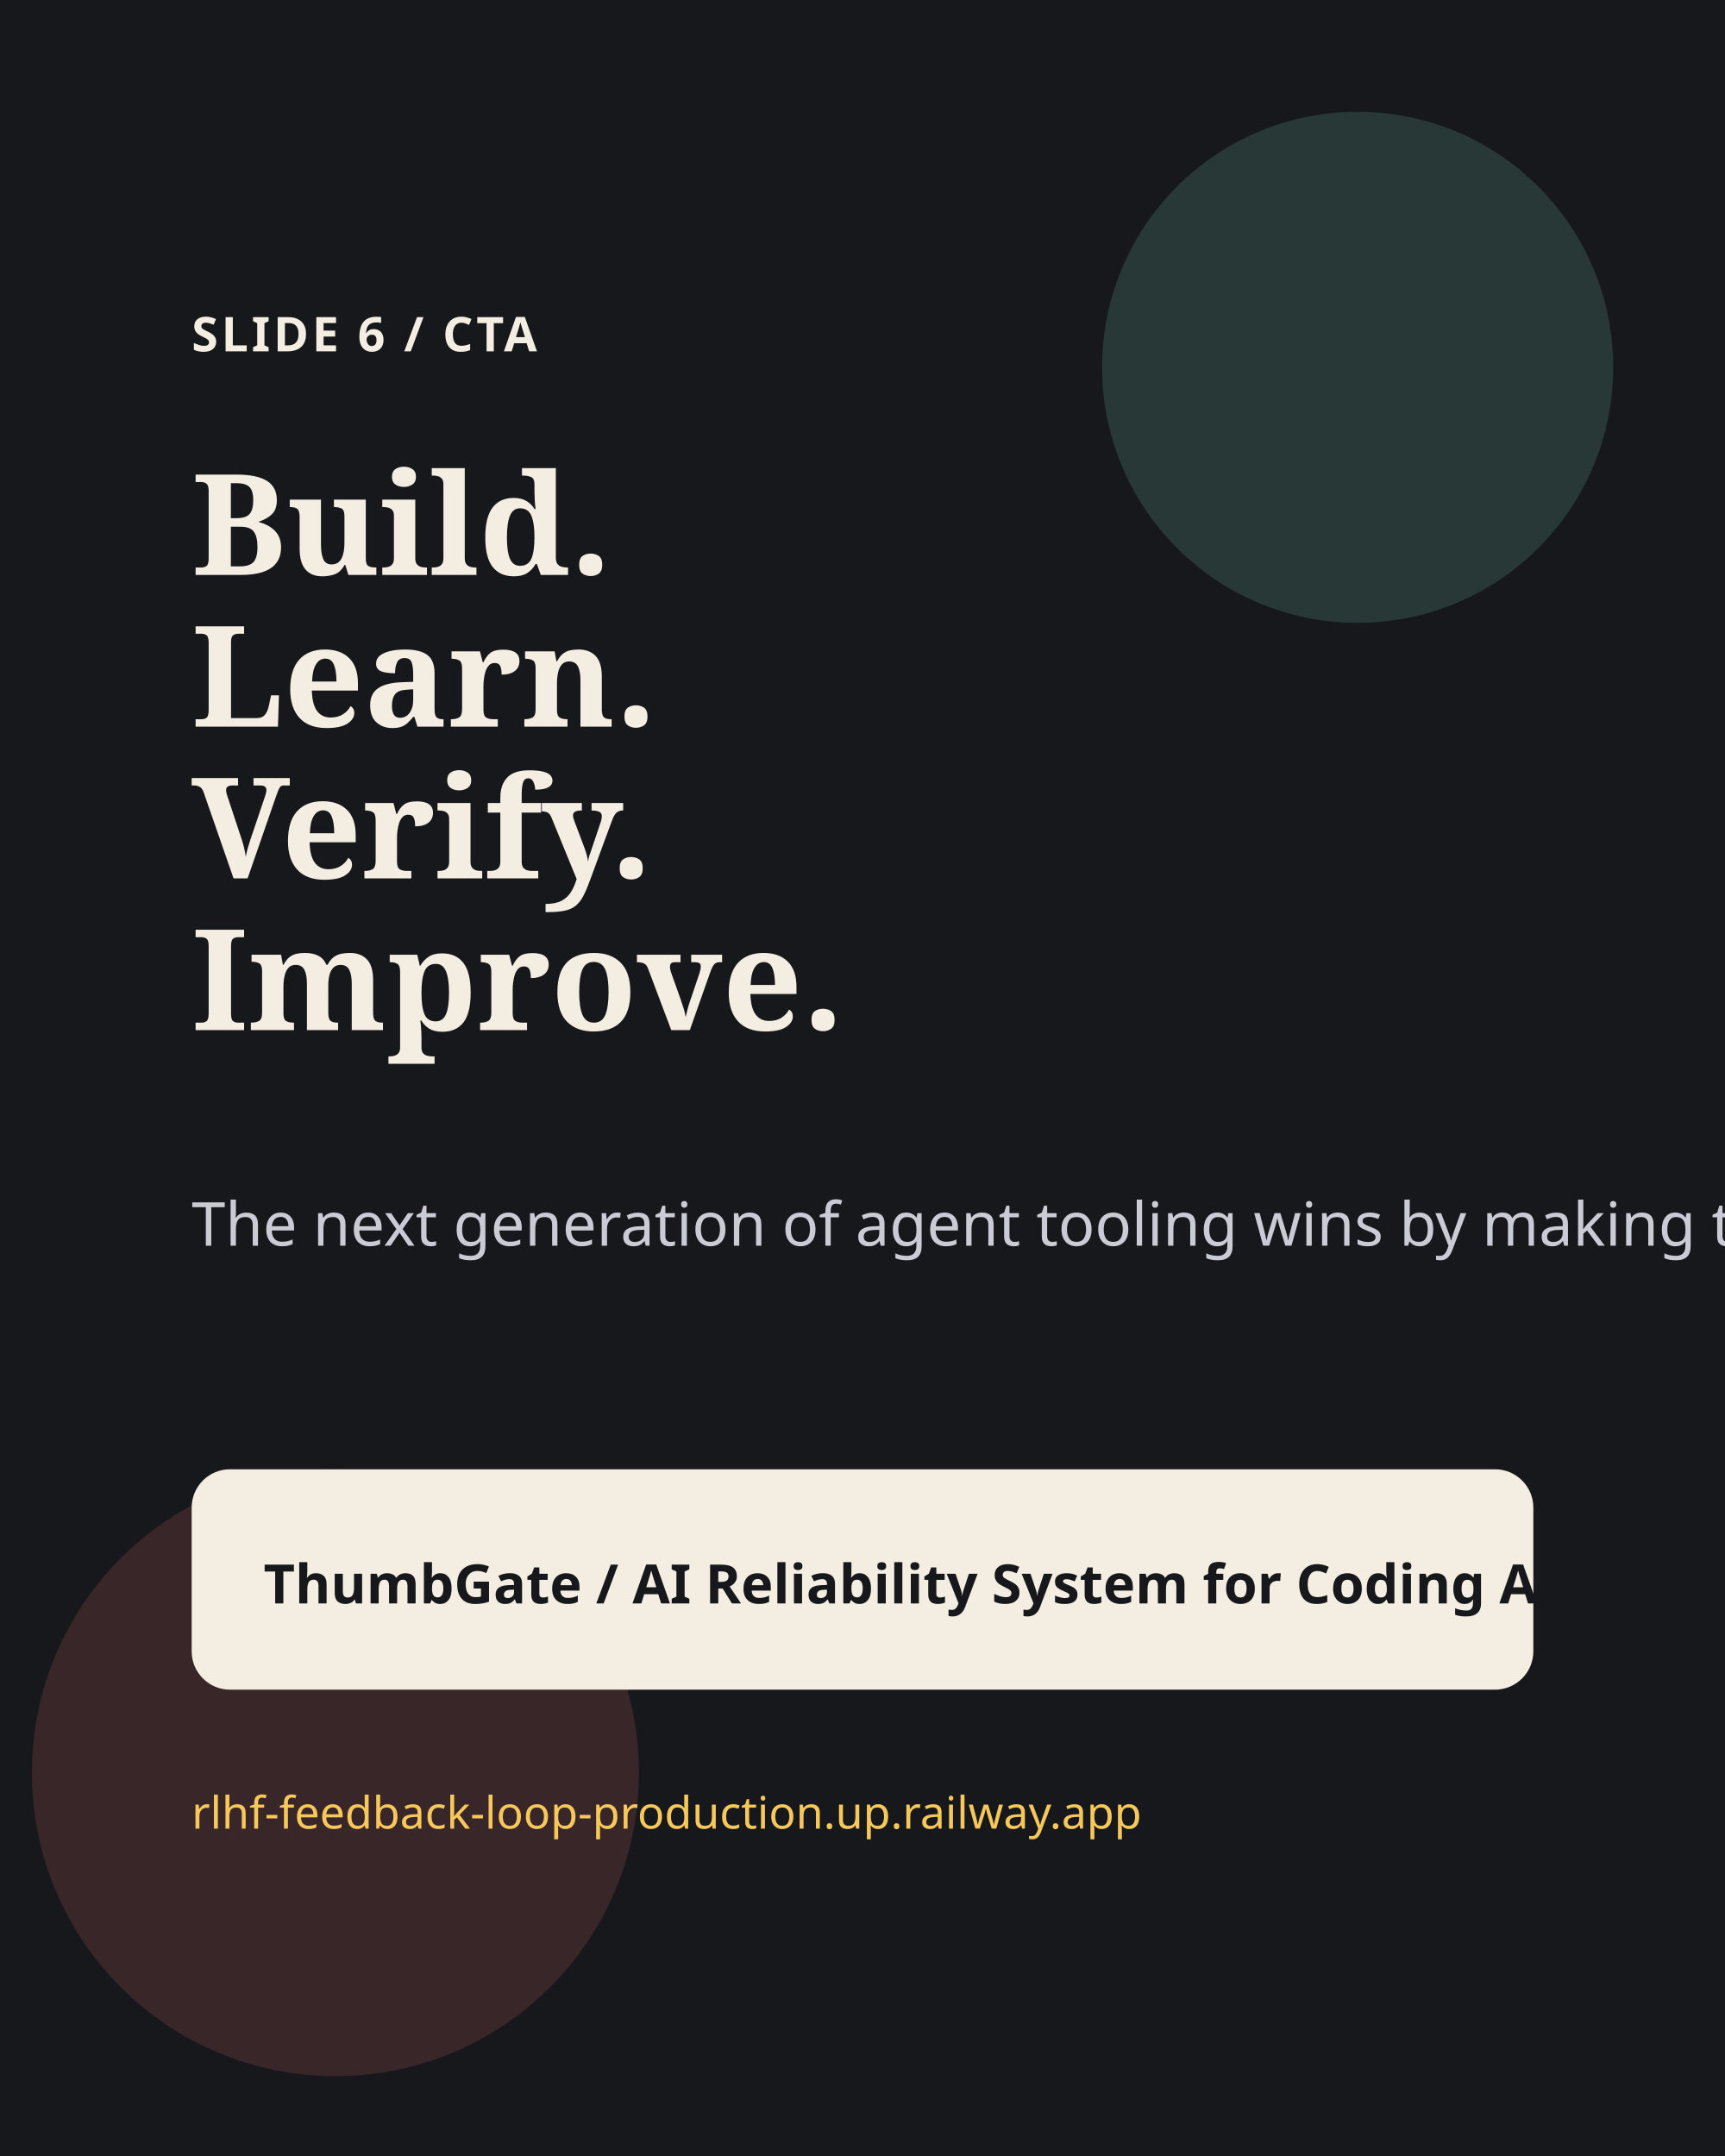
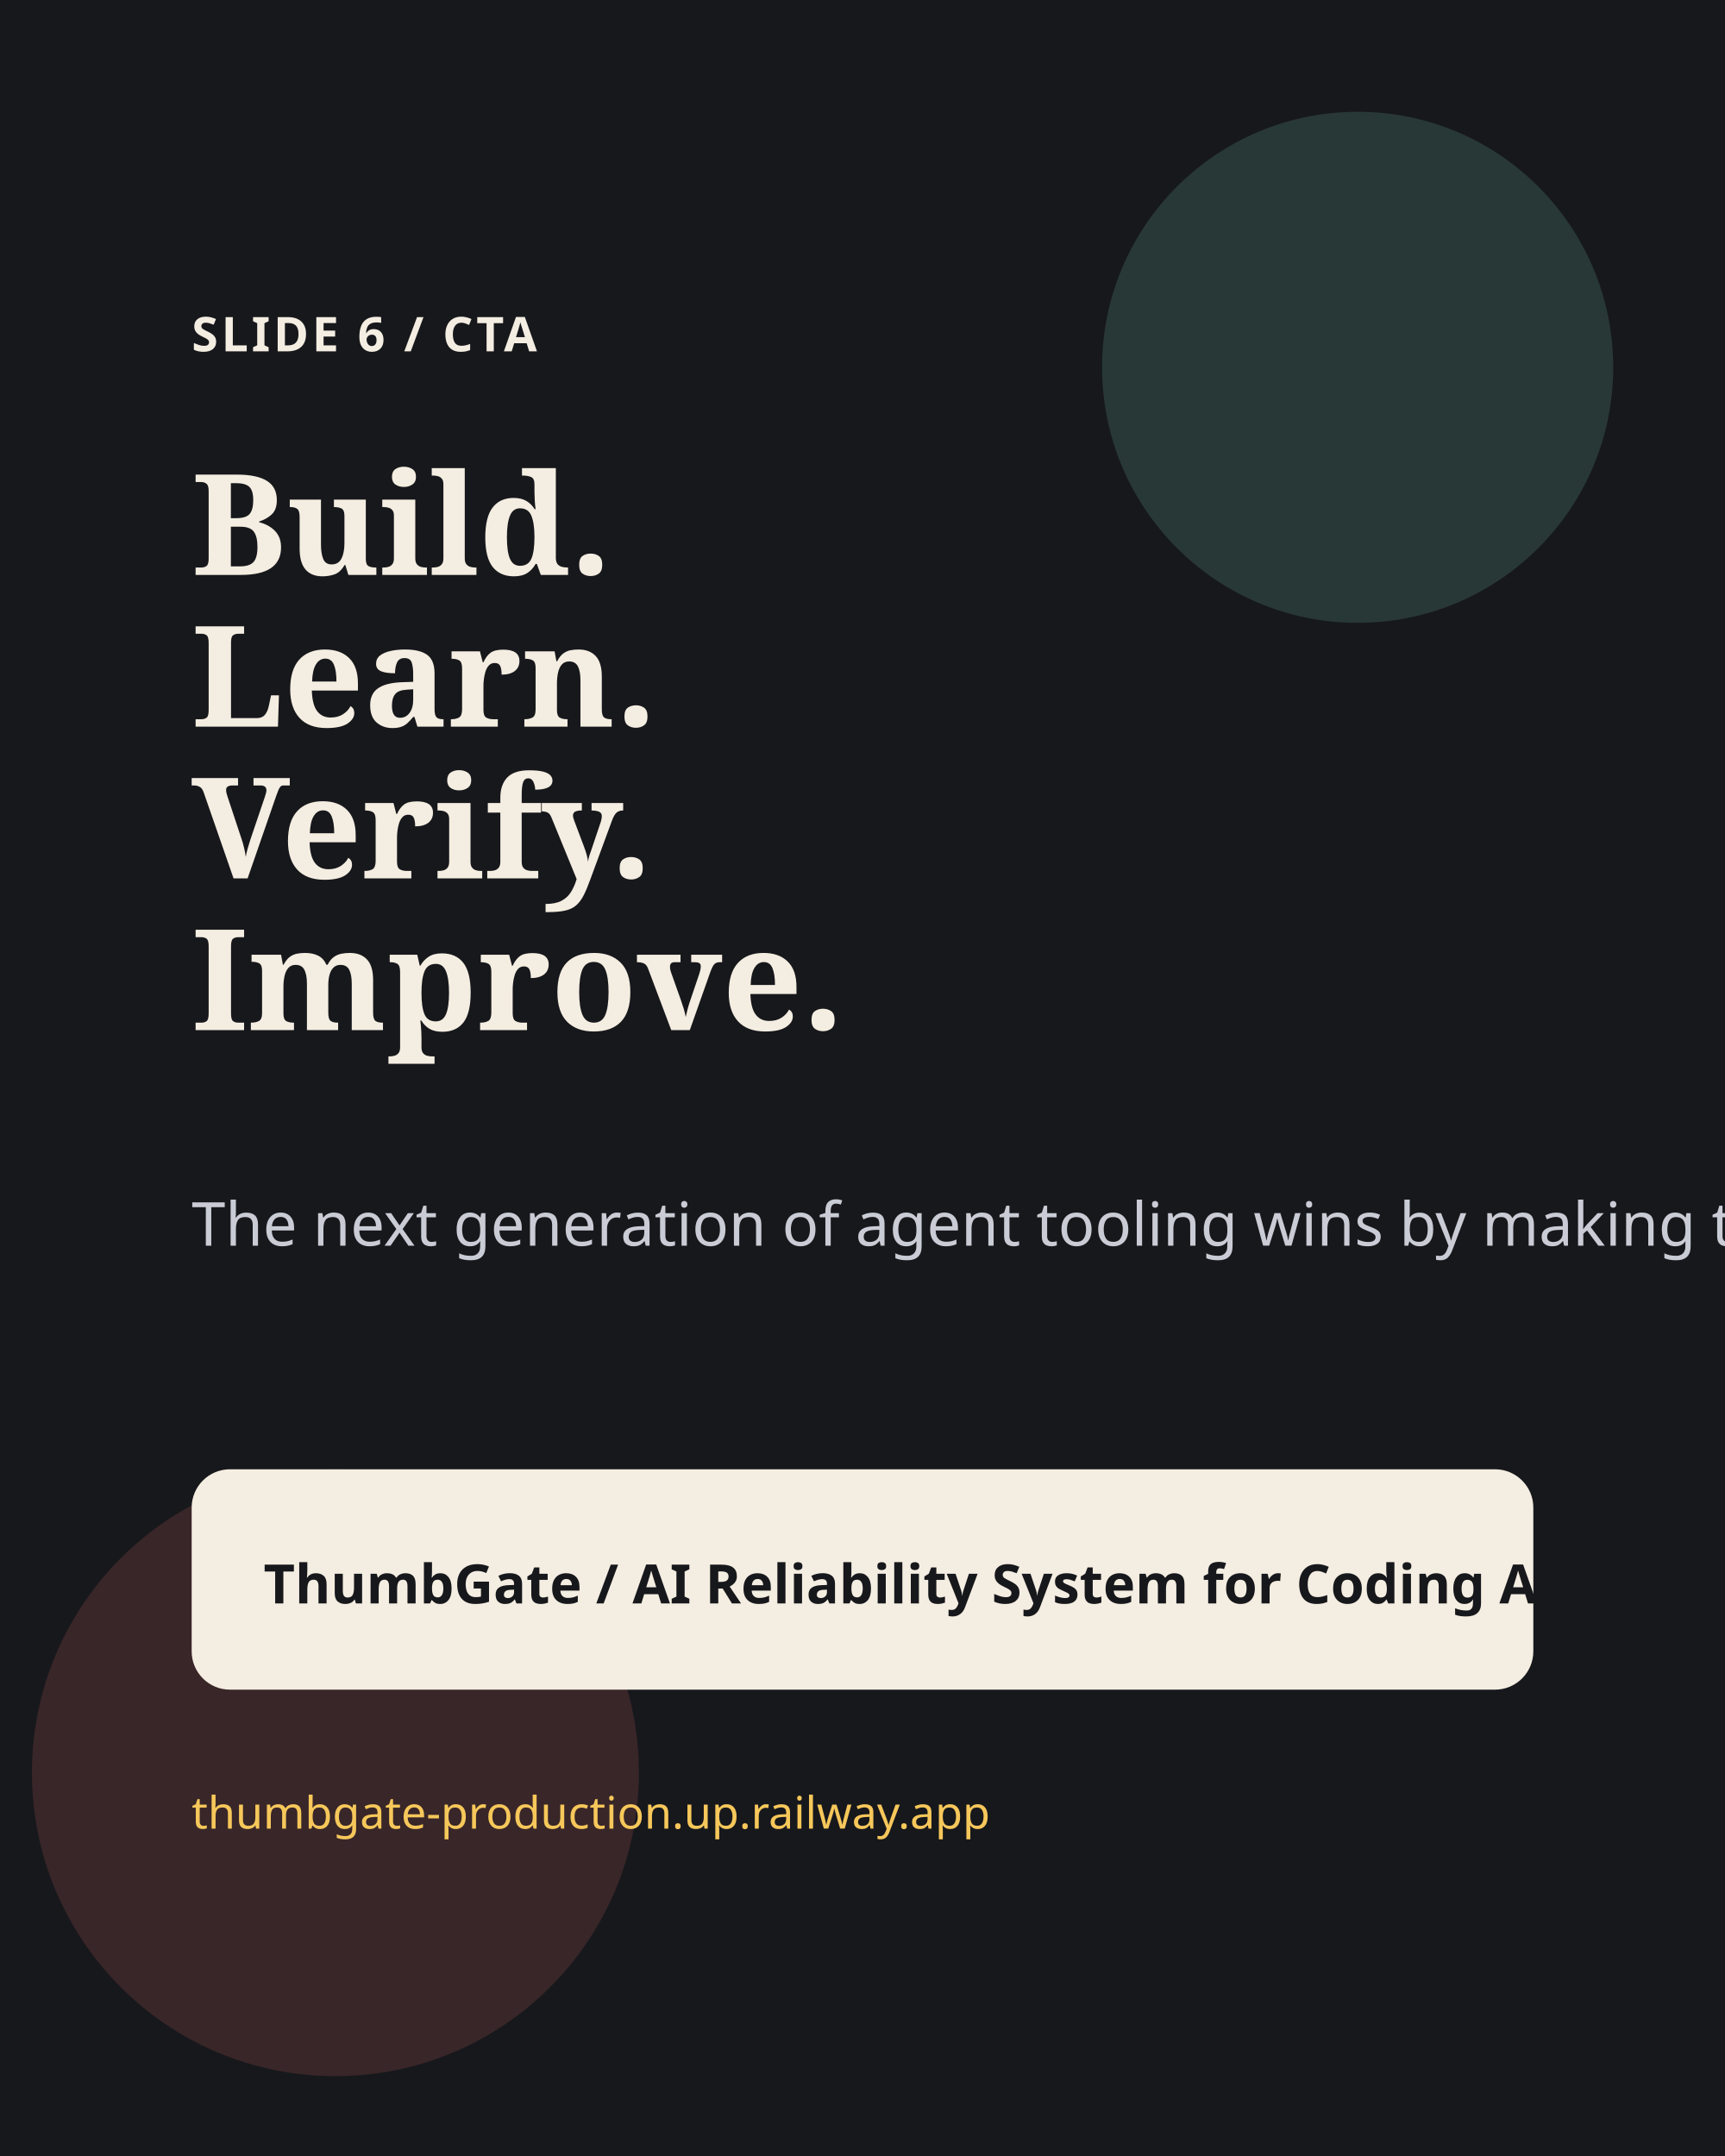
<svg xmlns="http://www.w3.org/2000/svg" width="1080" height="1350" viewBox="0 0 1080 1350" fill="none">
  <rect width="1080" height="1350" fill="#17181C" />
  <circle cx="850" cy="230" r="160" fill="#77C8B5" fill-opacity="0.18" />
  <circle cx="210" cy="1110" r="190" fill="#F07167" fill-opacity="0.16" />
  <text x="120" y="220" fill="#F4EDE1" font-family="'Avenir Next', 'Segoe UI', sans-serif" font-size="30" font-weight="700" letter-spacing="2">SLIDE 6 / CTA</text>
  <text x="120" y="360" fill="#F4EDE1" font-family="Georgia, serif" font-size="88" font-weight="700">Build.</text>
  <text x="120" y="455" fill="#F4EDE1" font-family="Georgia, serif" font-size="88" font-weight="700">Learn.</text>
  <text x="120" y="550" fill="#F4EDE1" font-family="Georgia, serif" font-size="88" font-weight="700">Verify.</text>
  <text x="120" y="645" fill="#F4EDE1" font-family="Georgia, serif" font-size="88" font-weight="700">Improve.</text>
  <text x="120" y="780" fill="#C9CCD5" font-family="'Avenir Next', 'Segoe UI', sans-serif" font-size="38">The next generation of agent tooling wins by making the whole loop feel complete.</text>
  <rect x="120" y="920" width="840" height="138" rx="24" fill="#F4EDE1" />
  <text x="165" y="1004" fill="#17181C" font-family="'Avenir Next', 'Segoe UI', sans-serif" font-size="34" font-weight="700">ThumbGate  /  AI Reliability System for Coding Agents</text>
-   <text x="120" y="1145" fill="#F6C75A" font-family="'Avenir Next', 'Segoe UI', sans-serif" font-size="28">rlhf-feedback-loop-production.up.railway.app</text>
+   <text x="120" y="1145" fill="#F6C75A" font-family="'Avenir Next', 'Segoe UI', sans-serif" font-size="28">thumbgate-production.up.railway.app</text>
</svg>
